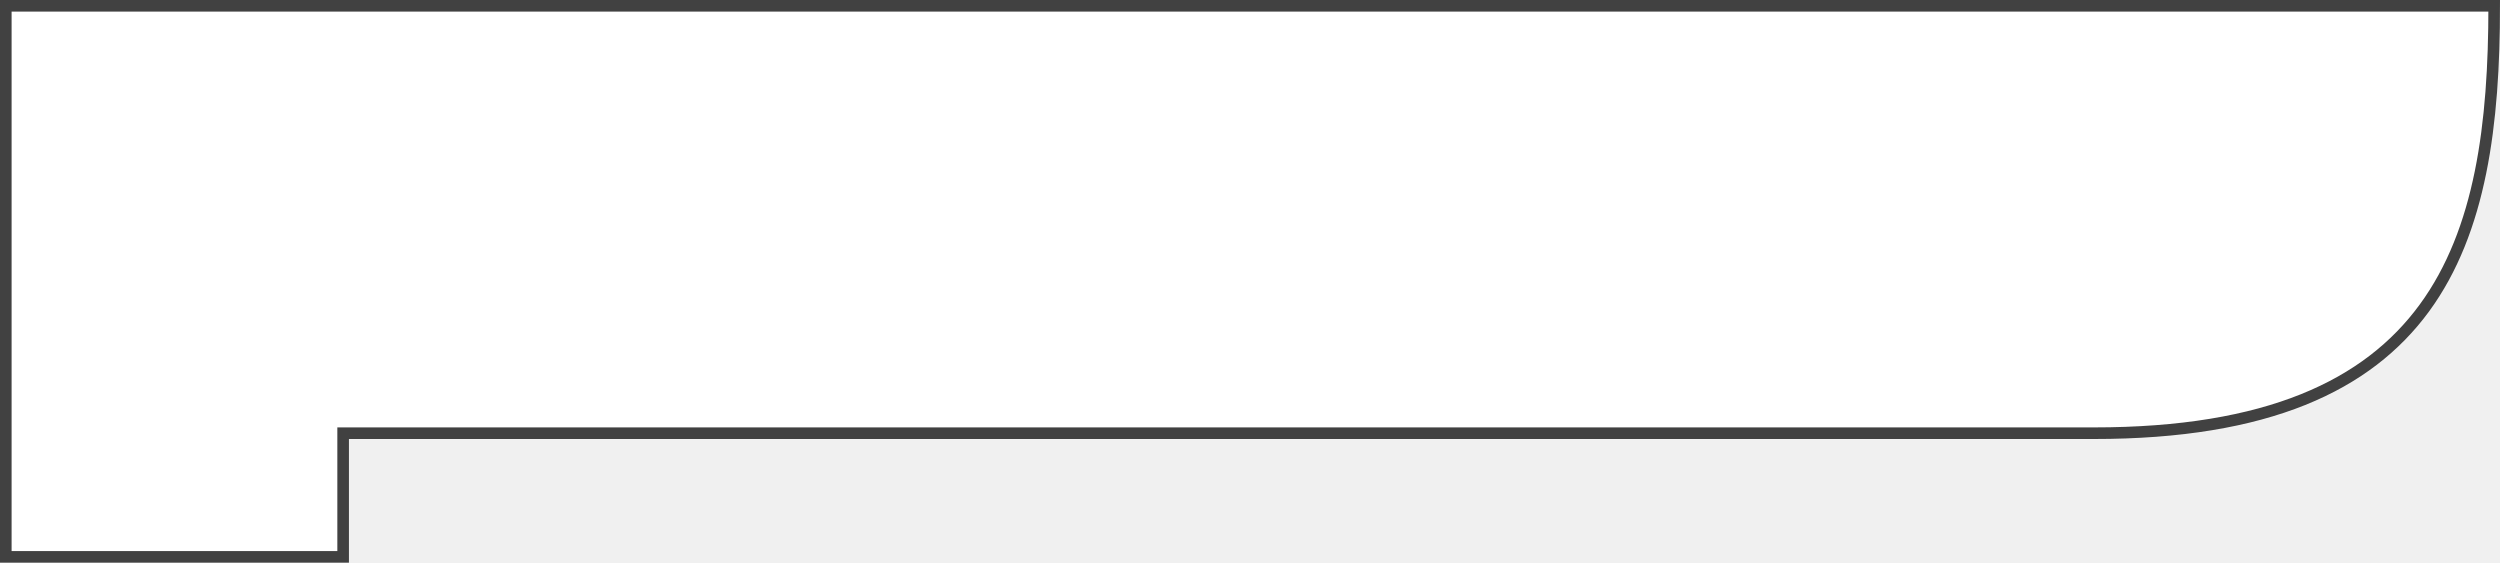
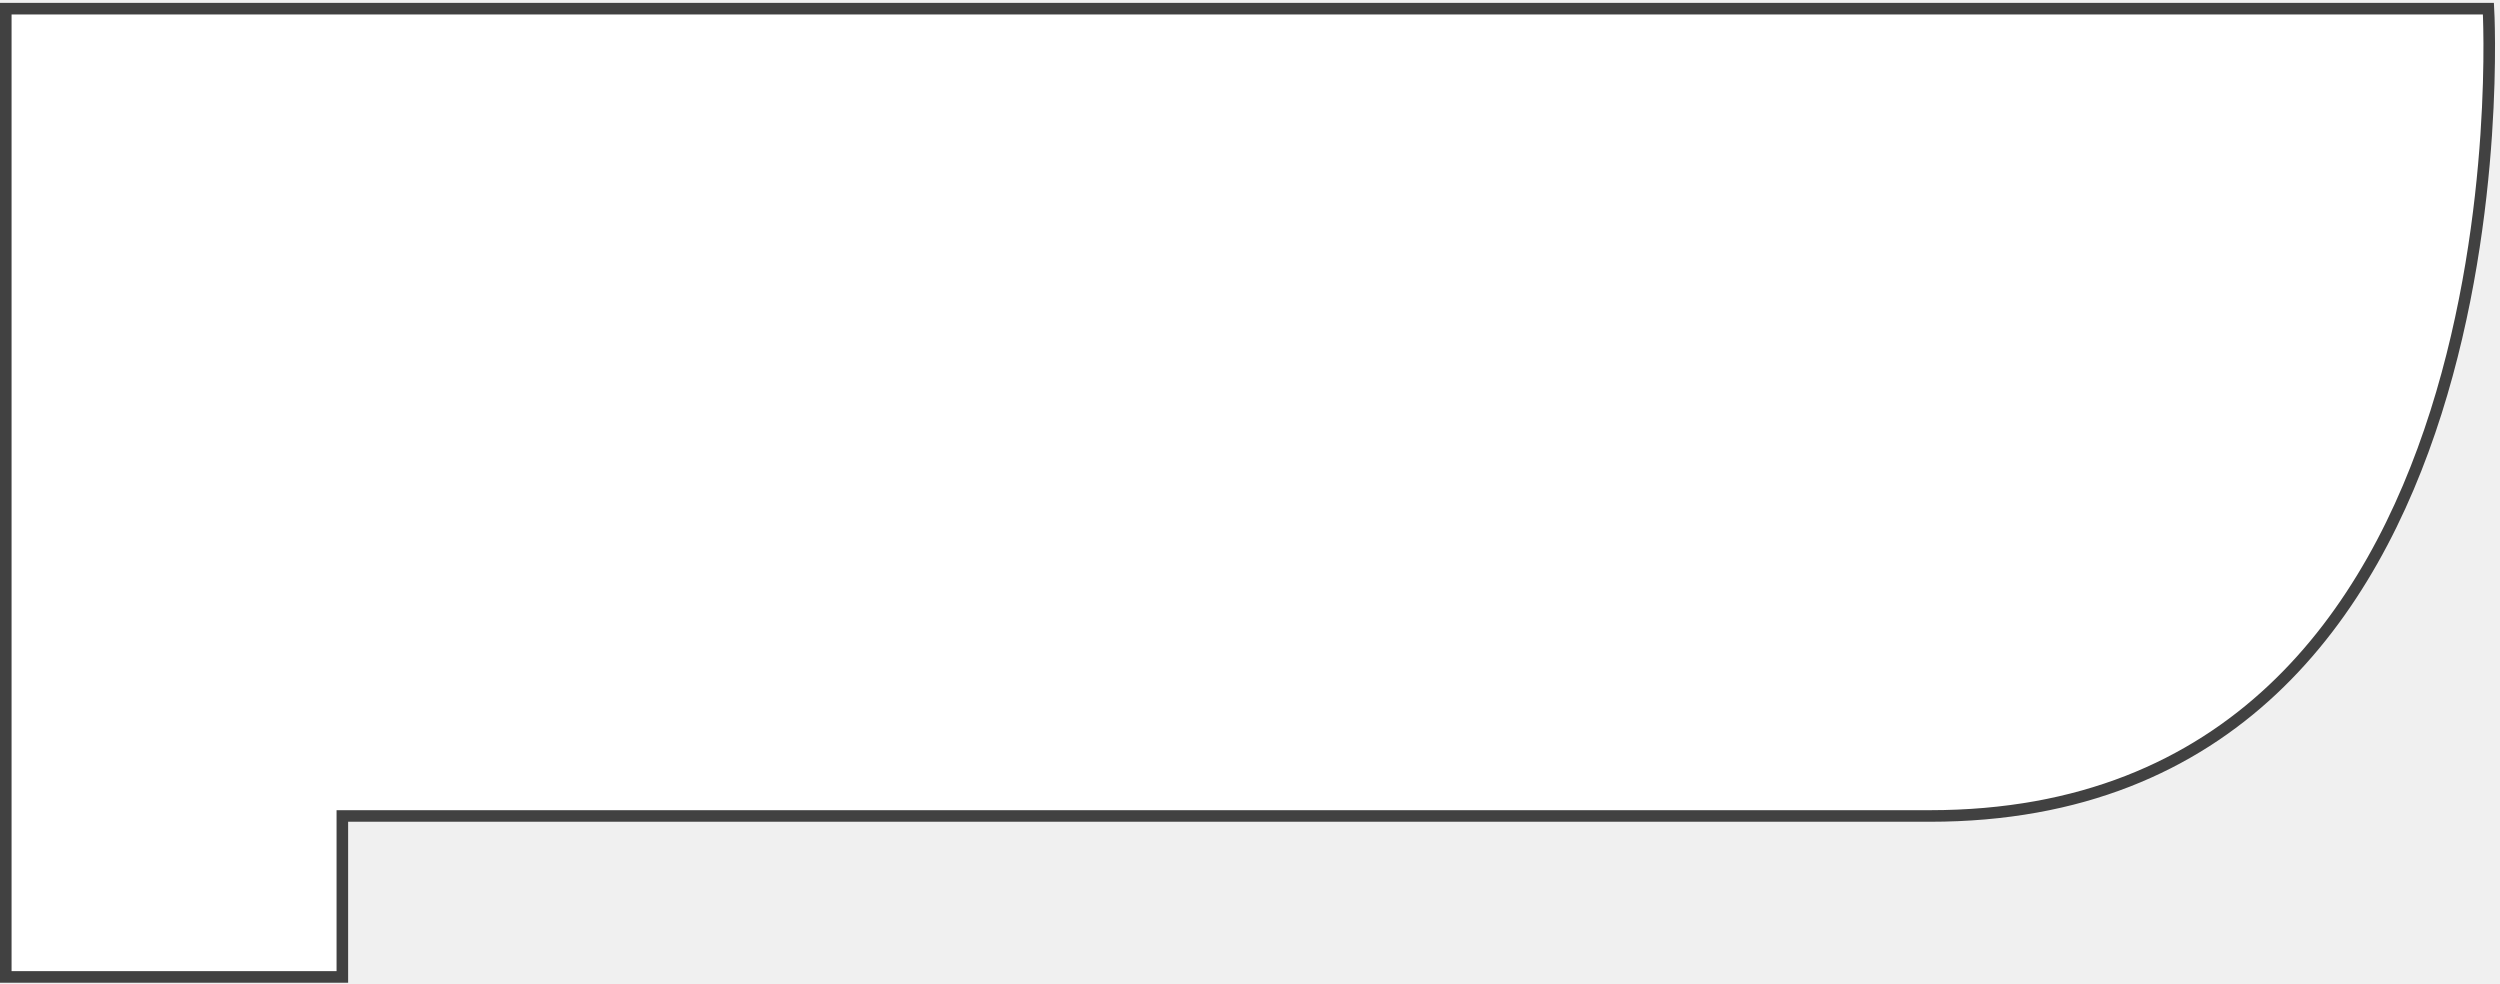
- <svg xmlns="http://www.w3.org/2000/svg" width="431" height="97" viewBox="0 0 431 97" fill="none">
-   <path d="M1 1H430C430 41.691 420.9 74.684 361 74.684H59.157V96H1V1Z" fill="white" stroke="#414141" stroke-width="2" stroke-miterlimit="10" />
+ <svg xmlns="http://www.w3.org/2000/svg" width="432" height="170" viewBox="0 0 432 170" fill="none">
+   <path d="M1 1.5H430C430 1.5 438 141 333.5 141H59.157V168.816H1V1.5Z" fill="white" stroke="#414141" stroke-width="2" stroke-miterlimit="10" />
</svg>
